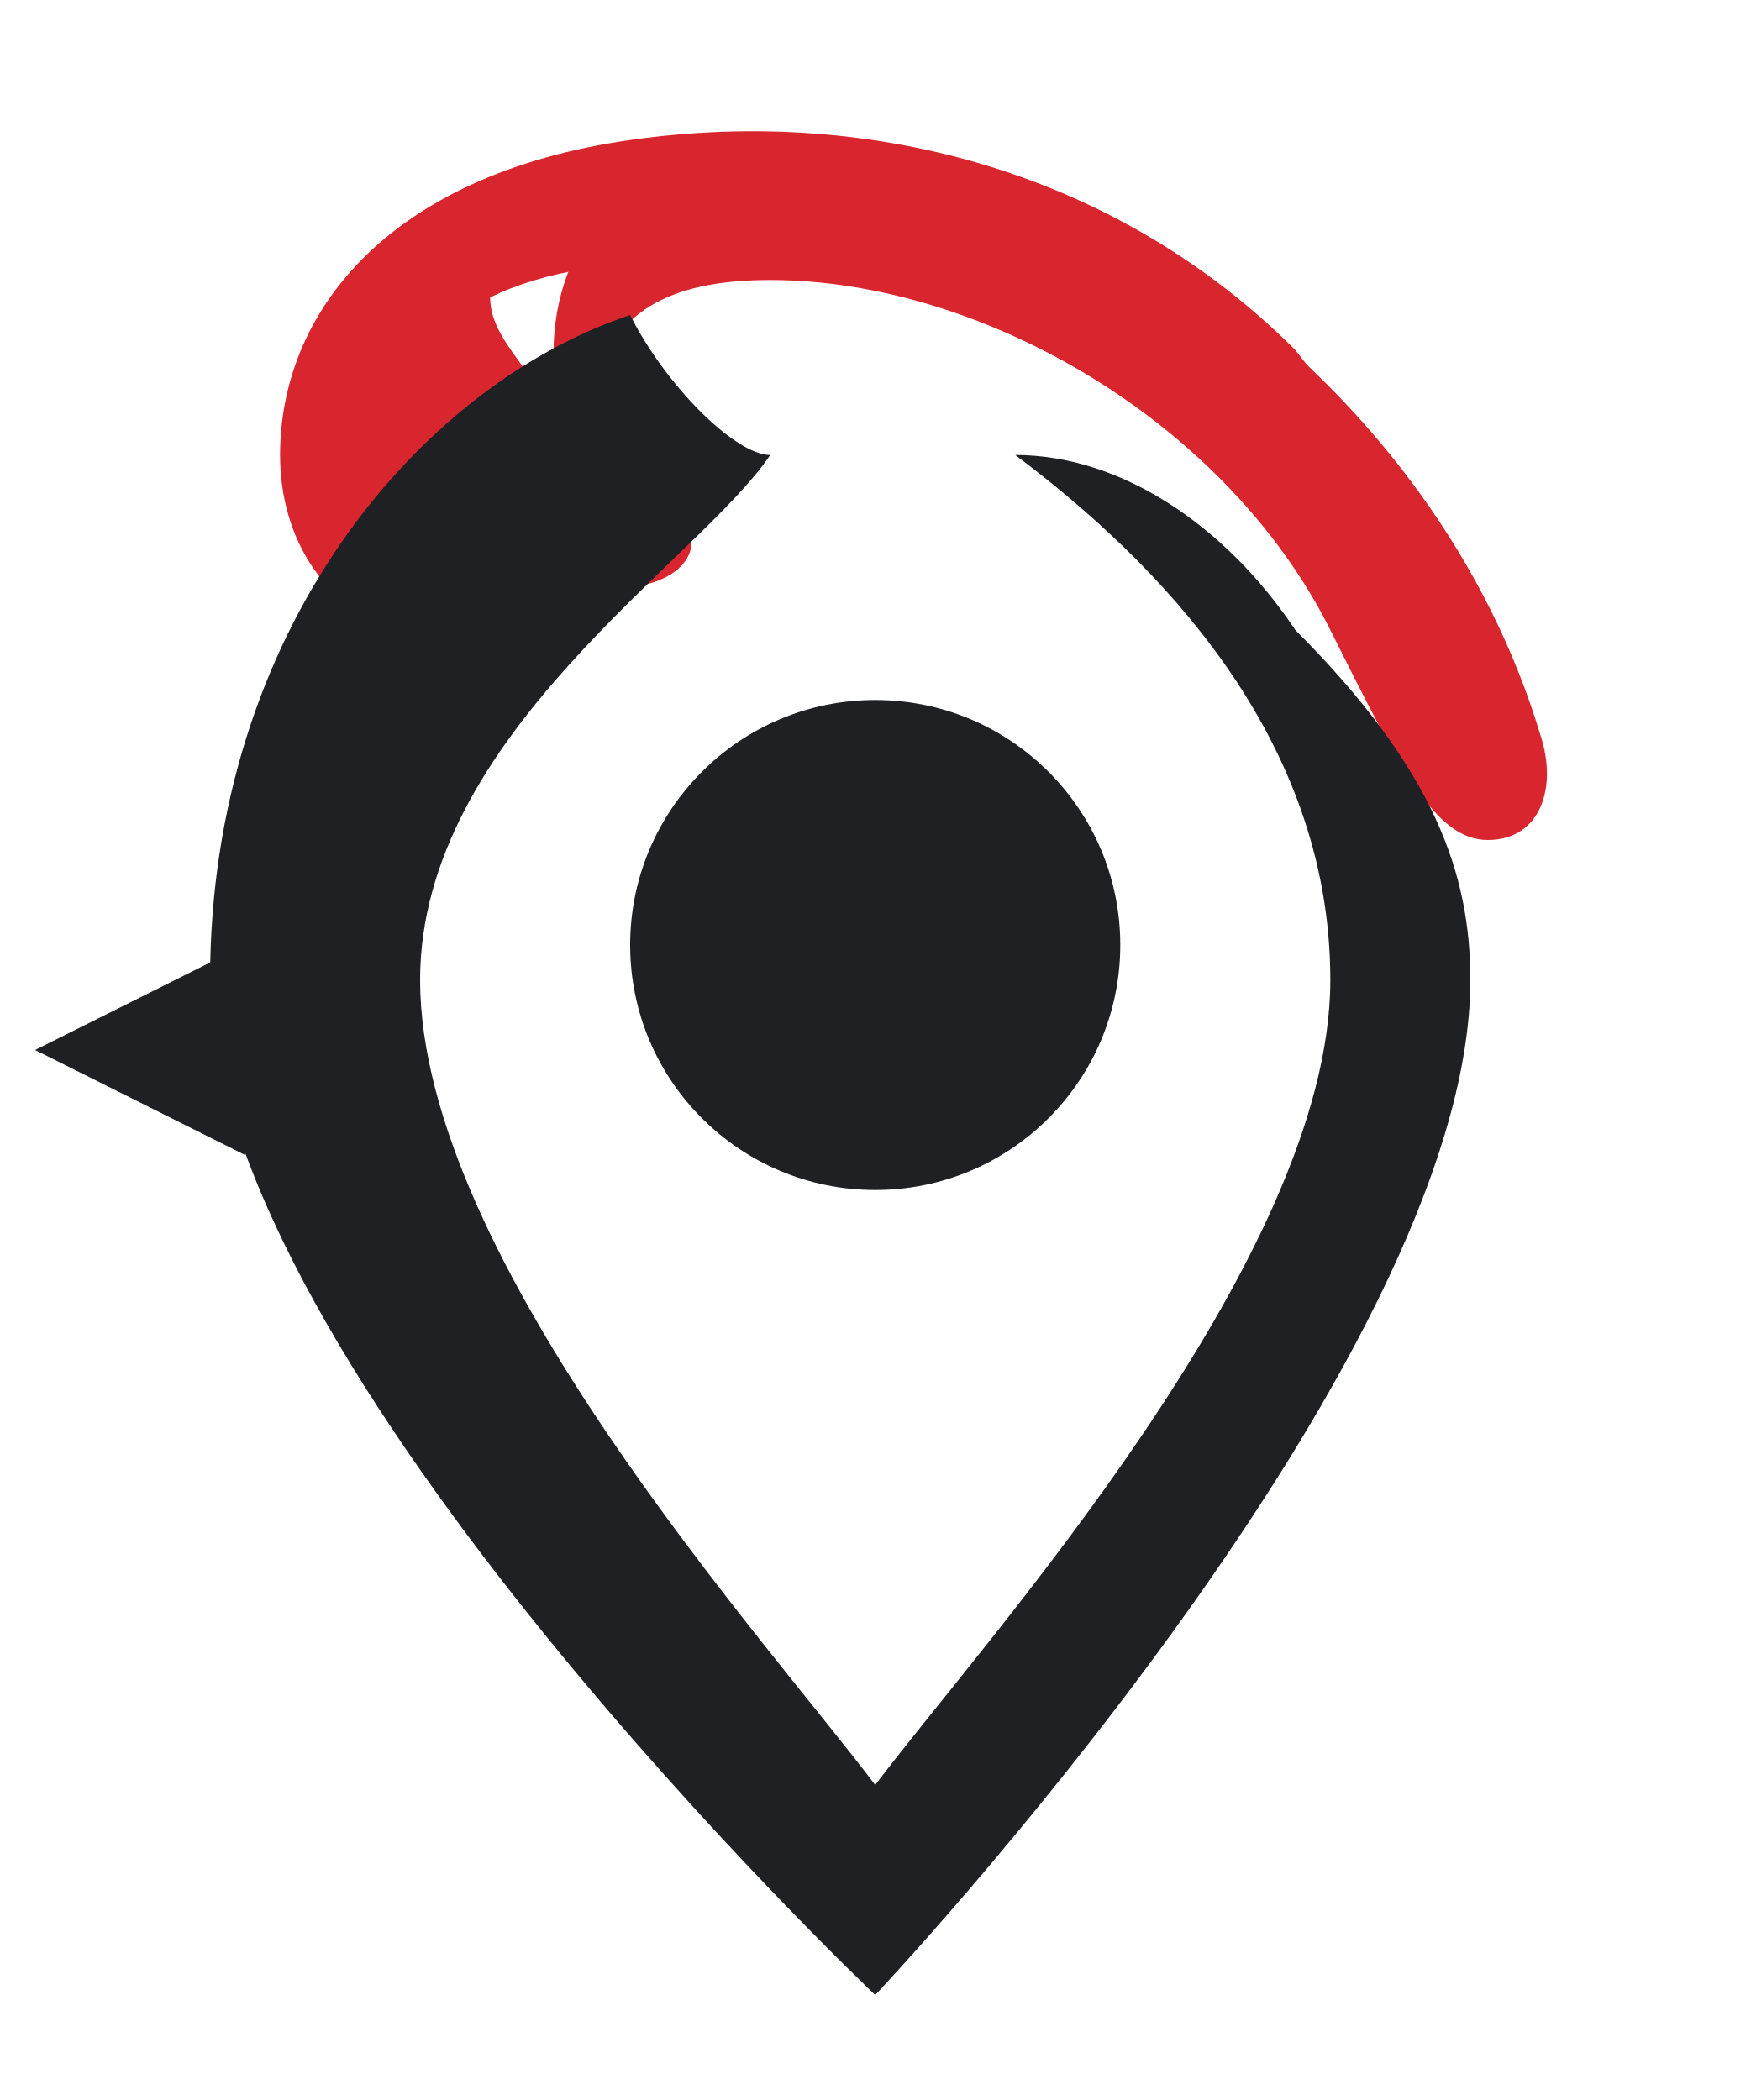
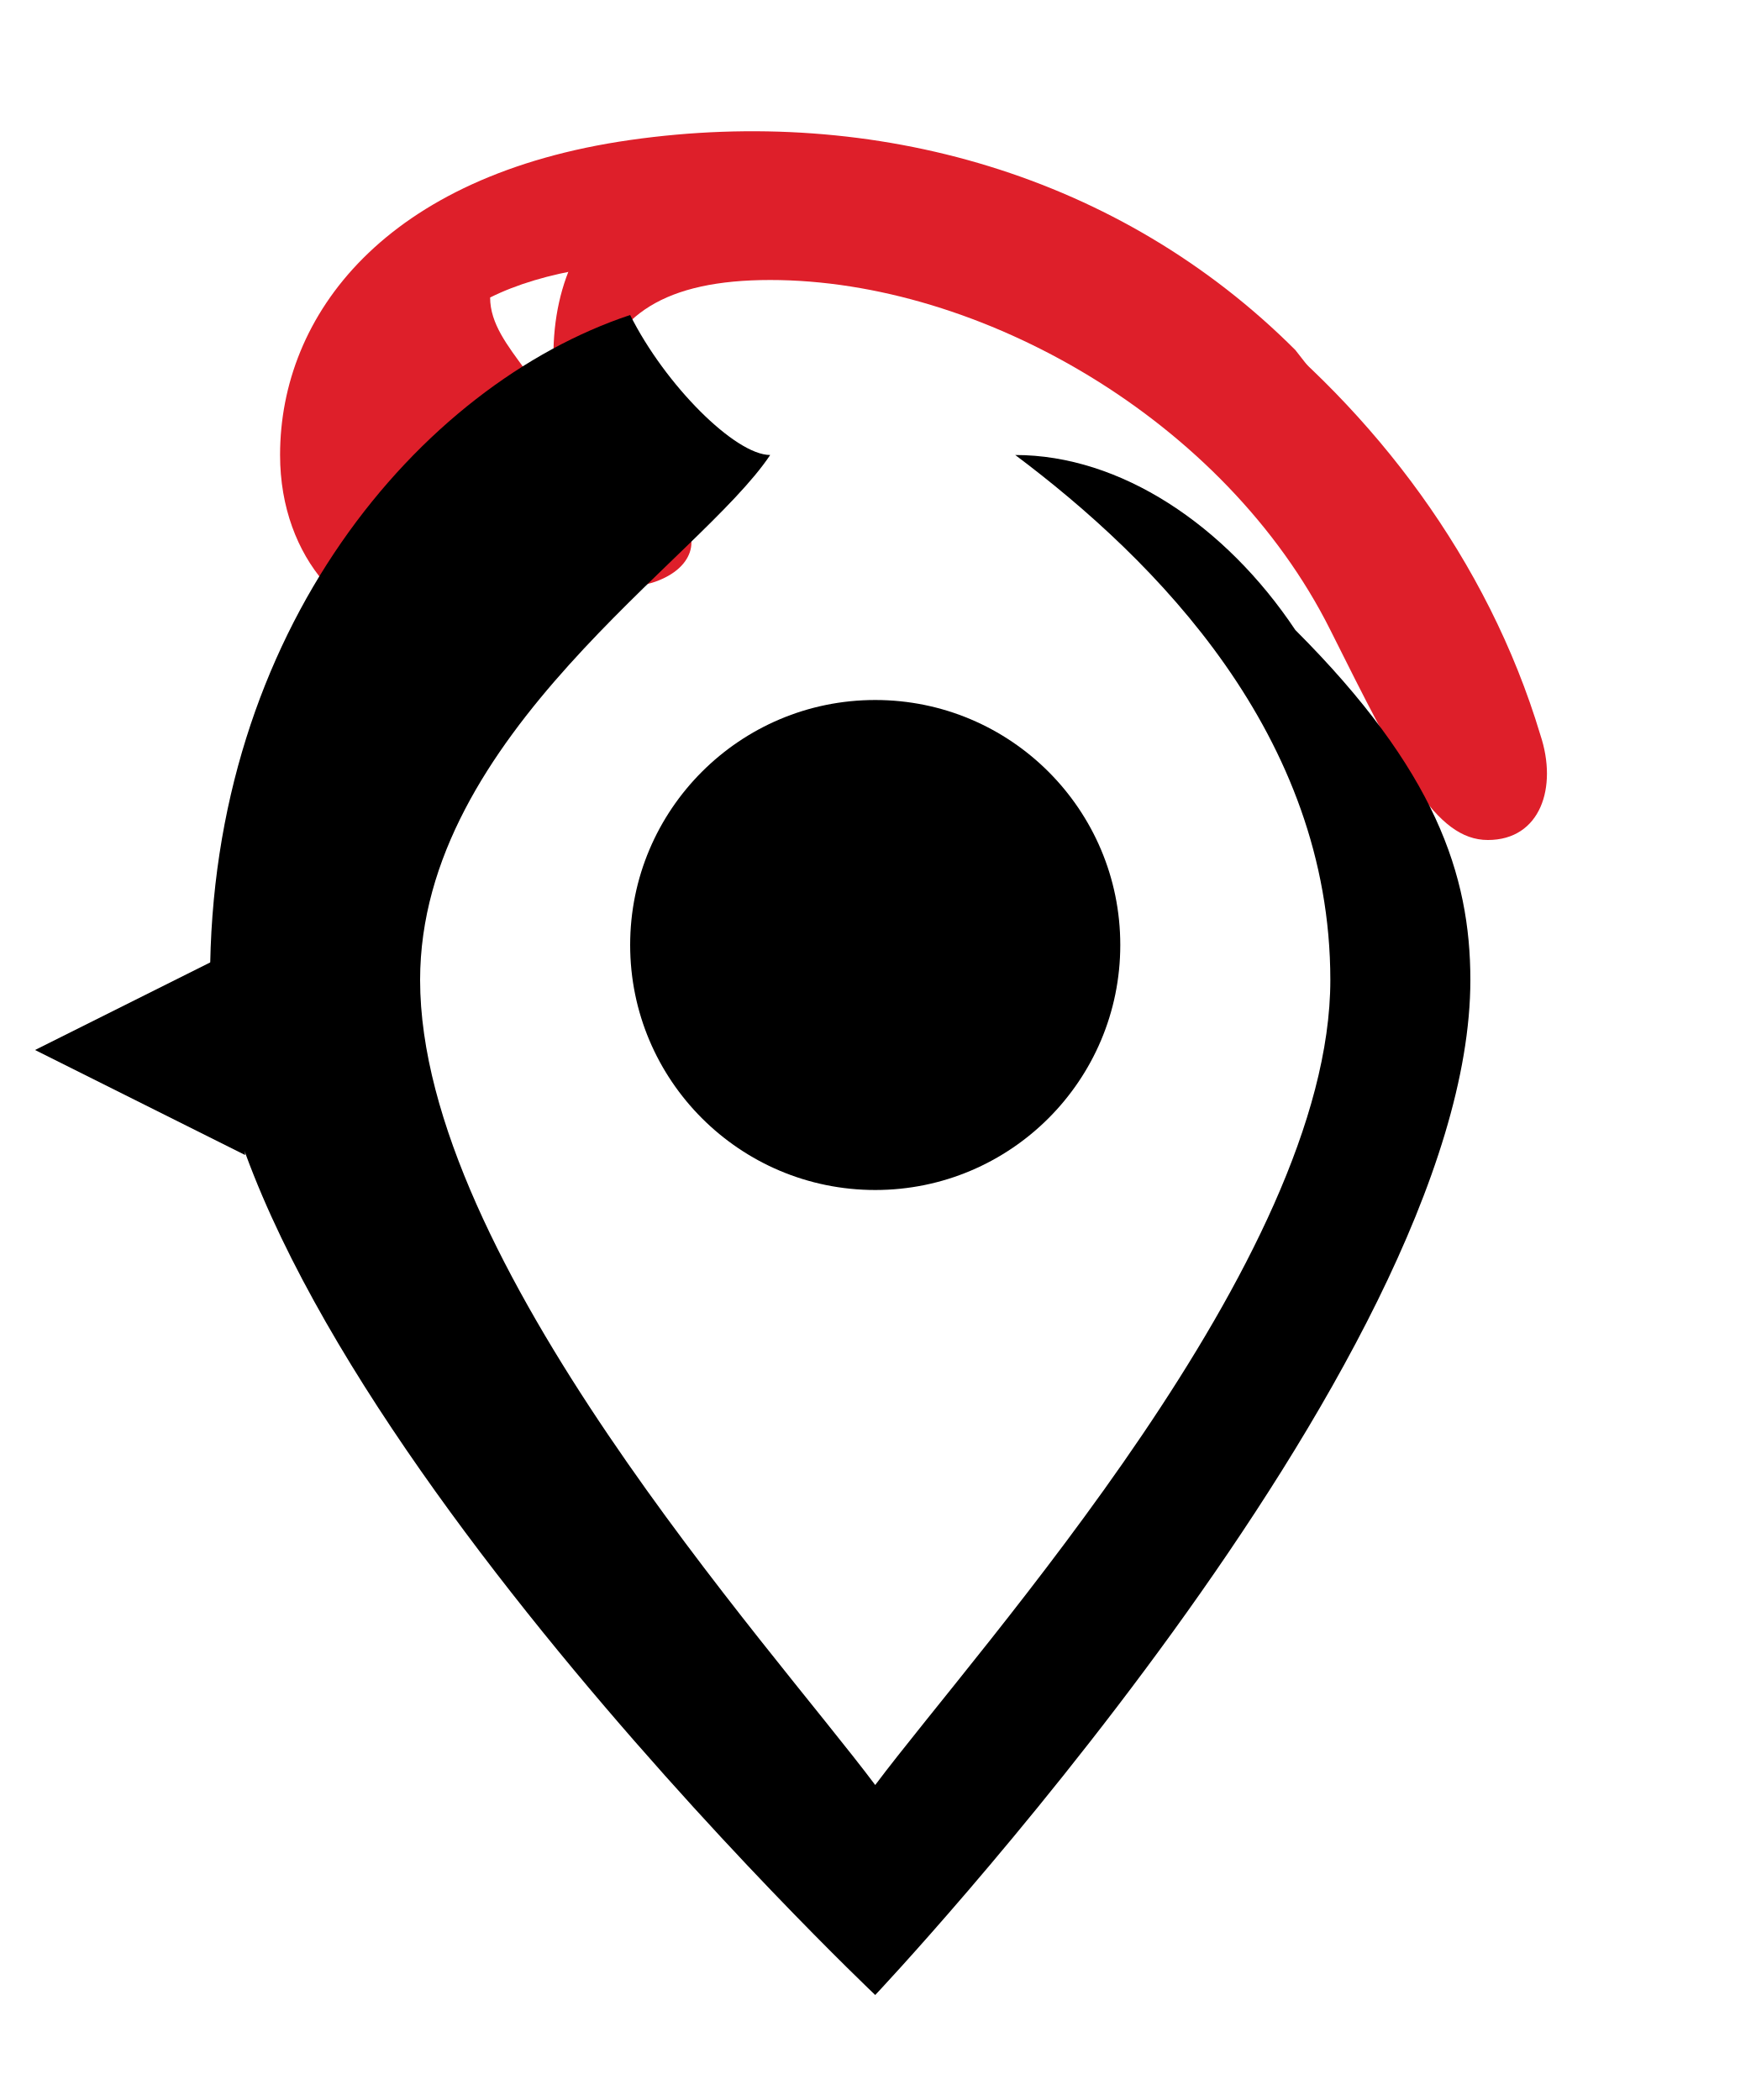
<svg xmlns="http://www.w3.org/2000/svg" viewBox="0 0 100 120" fill="none">
-   <path d="M32 24 C30 14 36 8 46 8 C62 8 82 22 88 42 C89 45 88 48 85 48 C82 48 80 44 76 36 C70 24 56 16 44 16 C38 16 35 18 34 22 C33 26 36 28 38 29 C40 30 40 32 38 33 C34 35 32 30 32 24 Z" fill="#D9262E" />
-   <path d="M84 46 C85 41 82 30 74 20 C64 10 50 6 36 8 C22 10 16 18 16 26 C16 32 20 36 24 36 C28 36 32 32 32 26 C32 22 28 20 28 17 C34 14 46 14 58 19 C70 25 78 35 80 44 L84 46 Z" fill="#D9262E" />
-   <path d="M14 54 L2 60 L14 66 Z" fill="#1F2024" />
-   <path d="M50 114 C50 114 12 78 12 56 C12 36 24 22 36 18 C38 22 42 26 44 26 C40 32 24 42 24 56 C24 72 44 94 50 102 C56 94 76 72 76 56 C76 42 66 32 58 26 C64 26 70 30 74 36 C82 44 84 50 84 56 C84 78 50 114 50 114 Z" fill="#1F2024" />
-   <circle cx="50" cy="54" r="14" fill="#1F2024" />
+   <path d="M32 24 C30 14 36 8 46 8 C62 8 82 22 88 42 C89 45 88 48 85 48 C82 48 80 44 76 36 C70 24 56 16 44 16 C38 16 35 18 34 22 C33 26 36 28 38 29 C40 30 40 32 38 33 C34 35 32 30 32 24 Z" fill="#DE1F2A" />
+   <path d="M84 46 C85 41 82 30 74 20 C64 10 50 6 36 8 C22 10 16 18 16 26 C16 32 20 36 24 36 C28 36 32 32 32 26 C32 22 28 20 28 17 C34 14 46 14 58 19 C70 25 78 35 80 44 L84 46 Z" fill="#DE1F2A" />
+   <path d="M14 54 L2 60 L14 66 Z" fill="#000000" />
+   <path d="M50 114 C50 114 12 78 12 56 C12 36 24 22 36 18 C38 22 42 26 44 26 C40 32 24 42 24 56 C24 72 44 94 50 102 C56 94 76 72 76 56 C76 42 66 32 58 26 C64 26 70 30 74 36 C82 44 84 50 84 56 C84 78 50 114 50 114 Z" fill="#000000" />
+   <circle cx="50" cy="54" r="14" fill="#000000" />
</svg>
